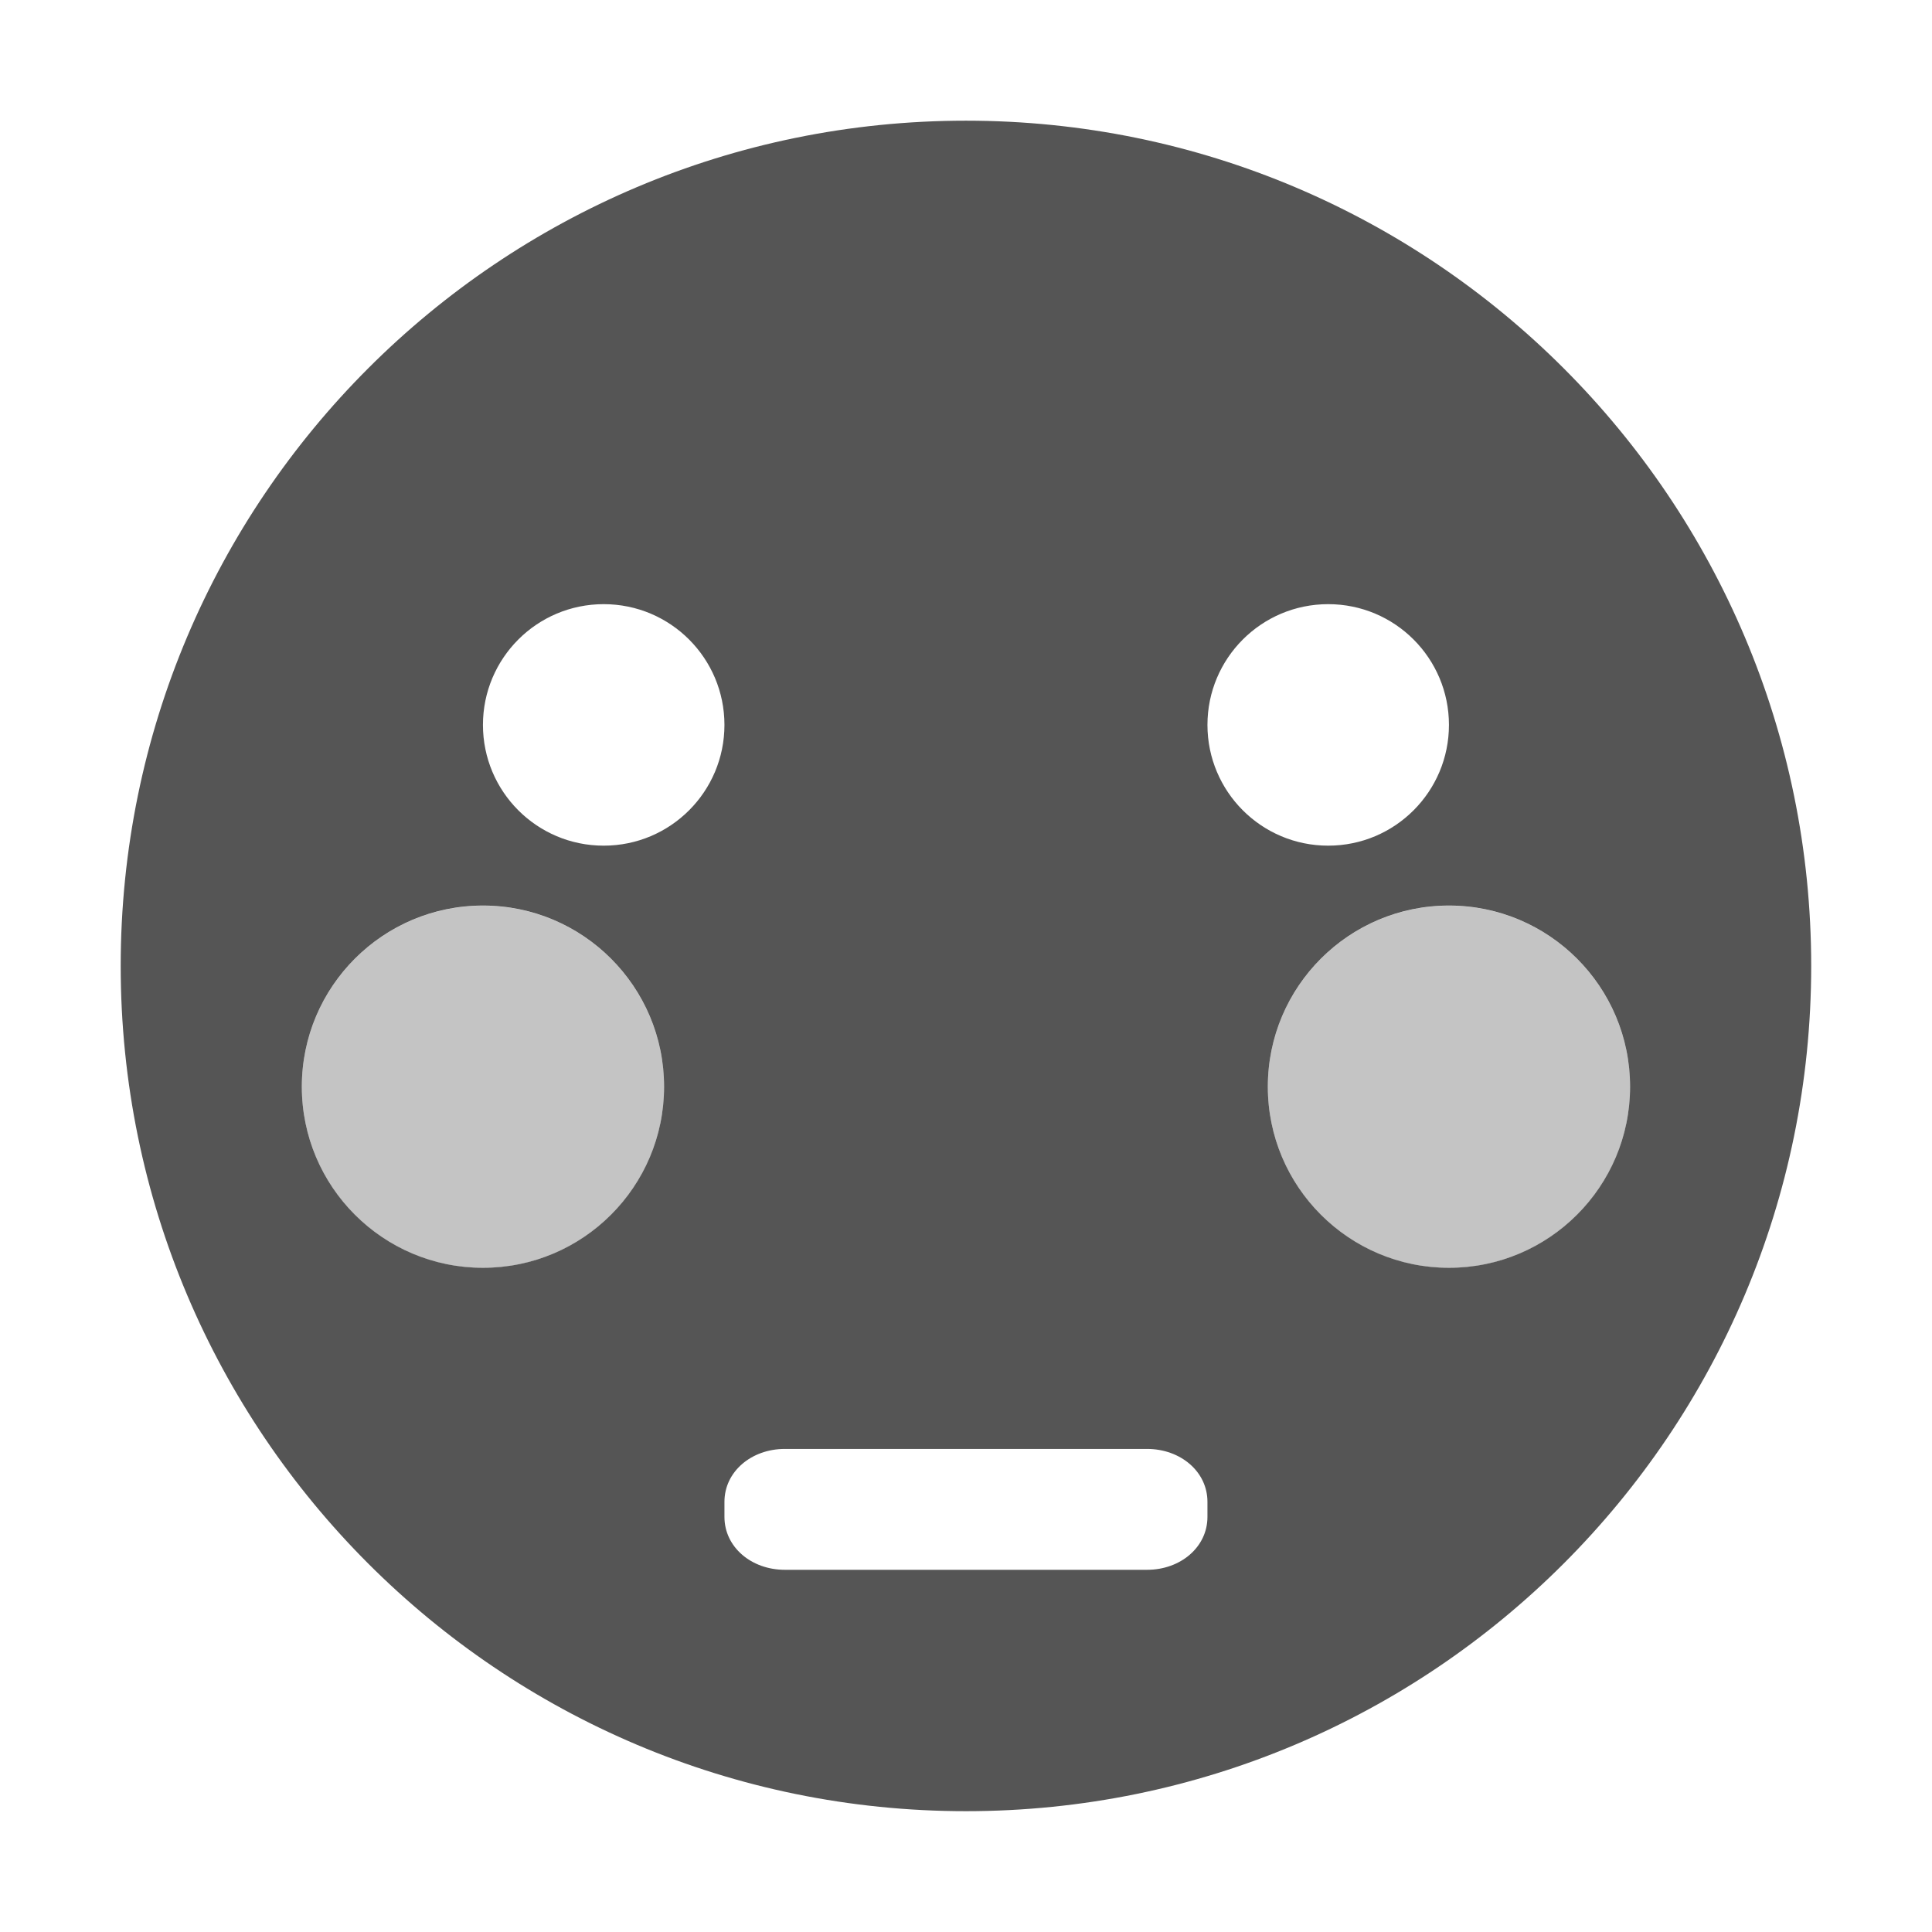
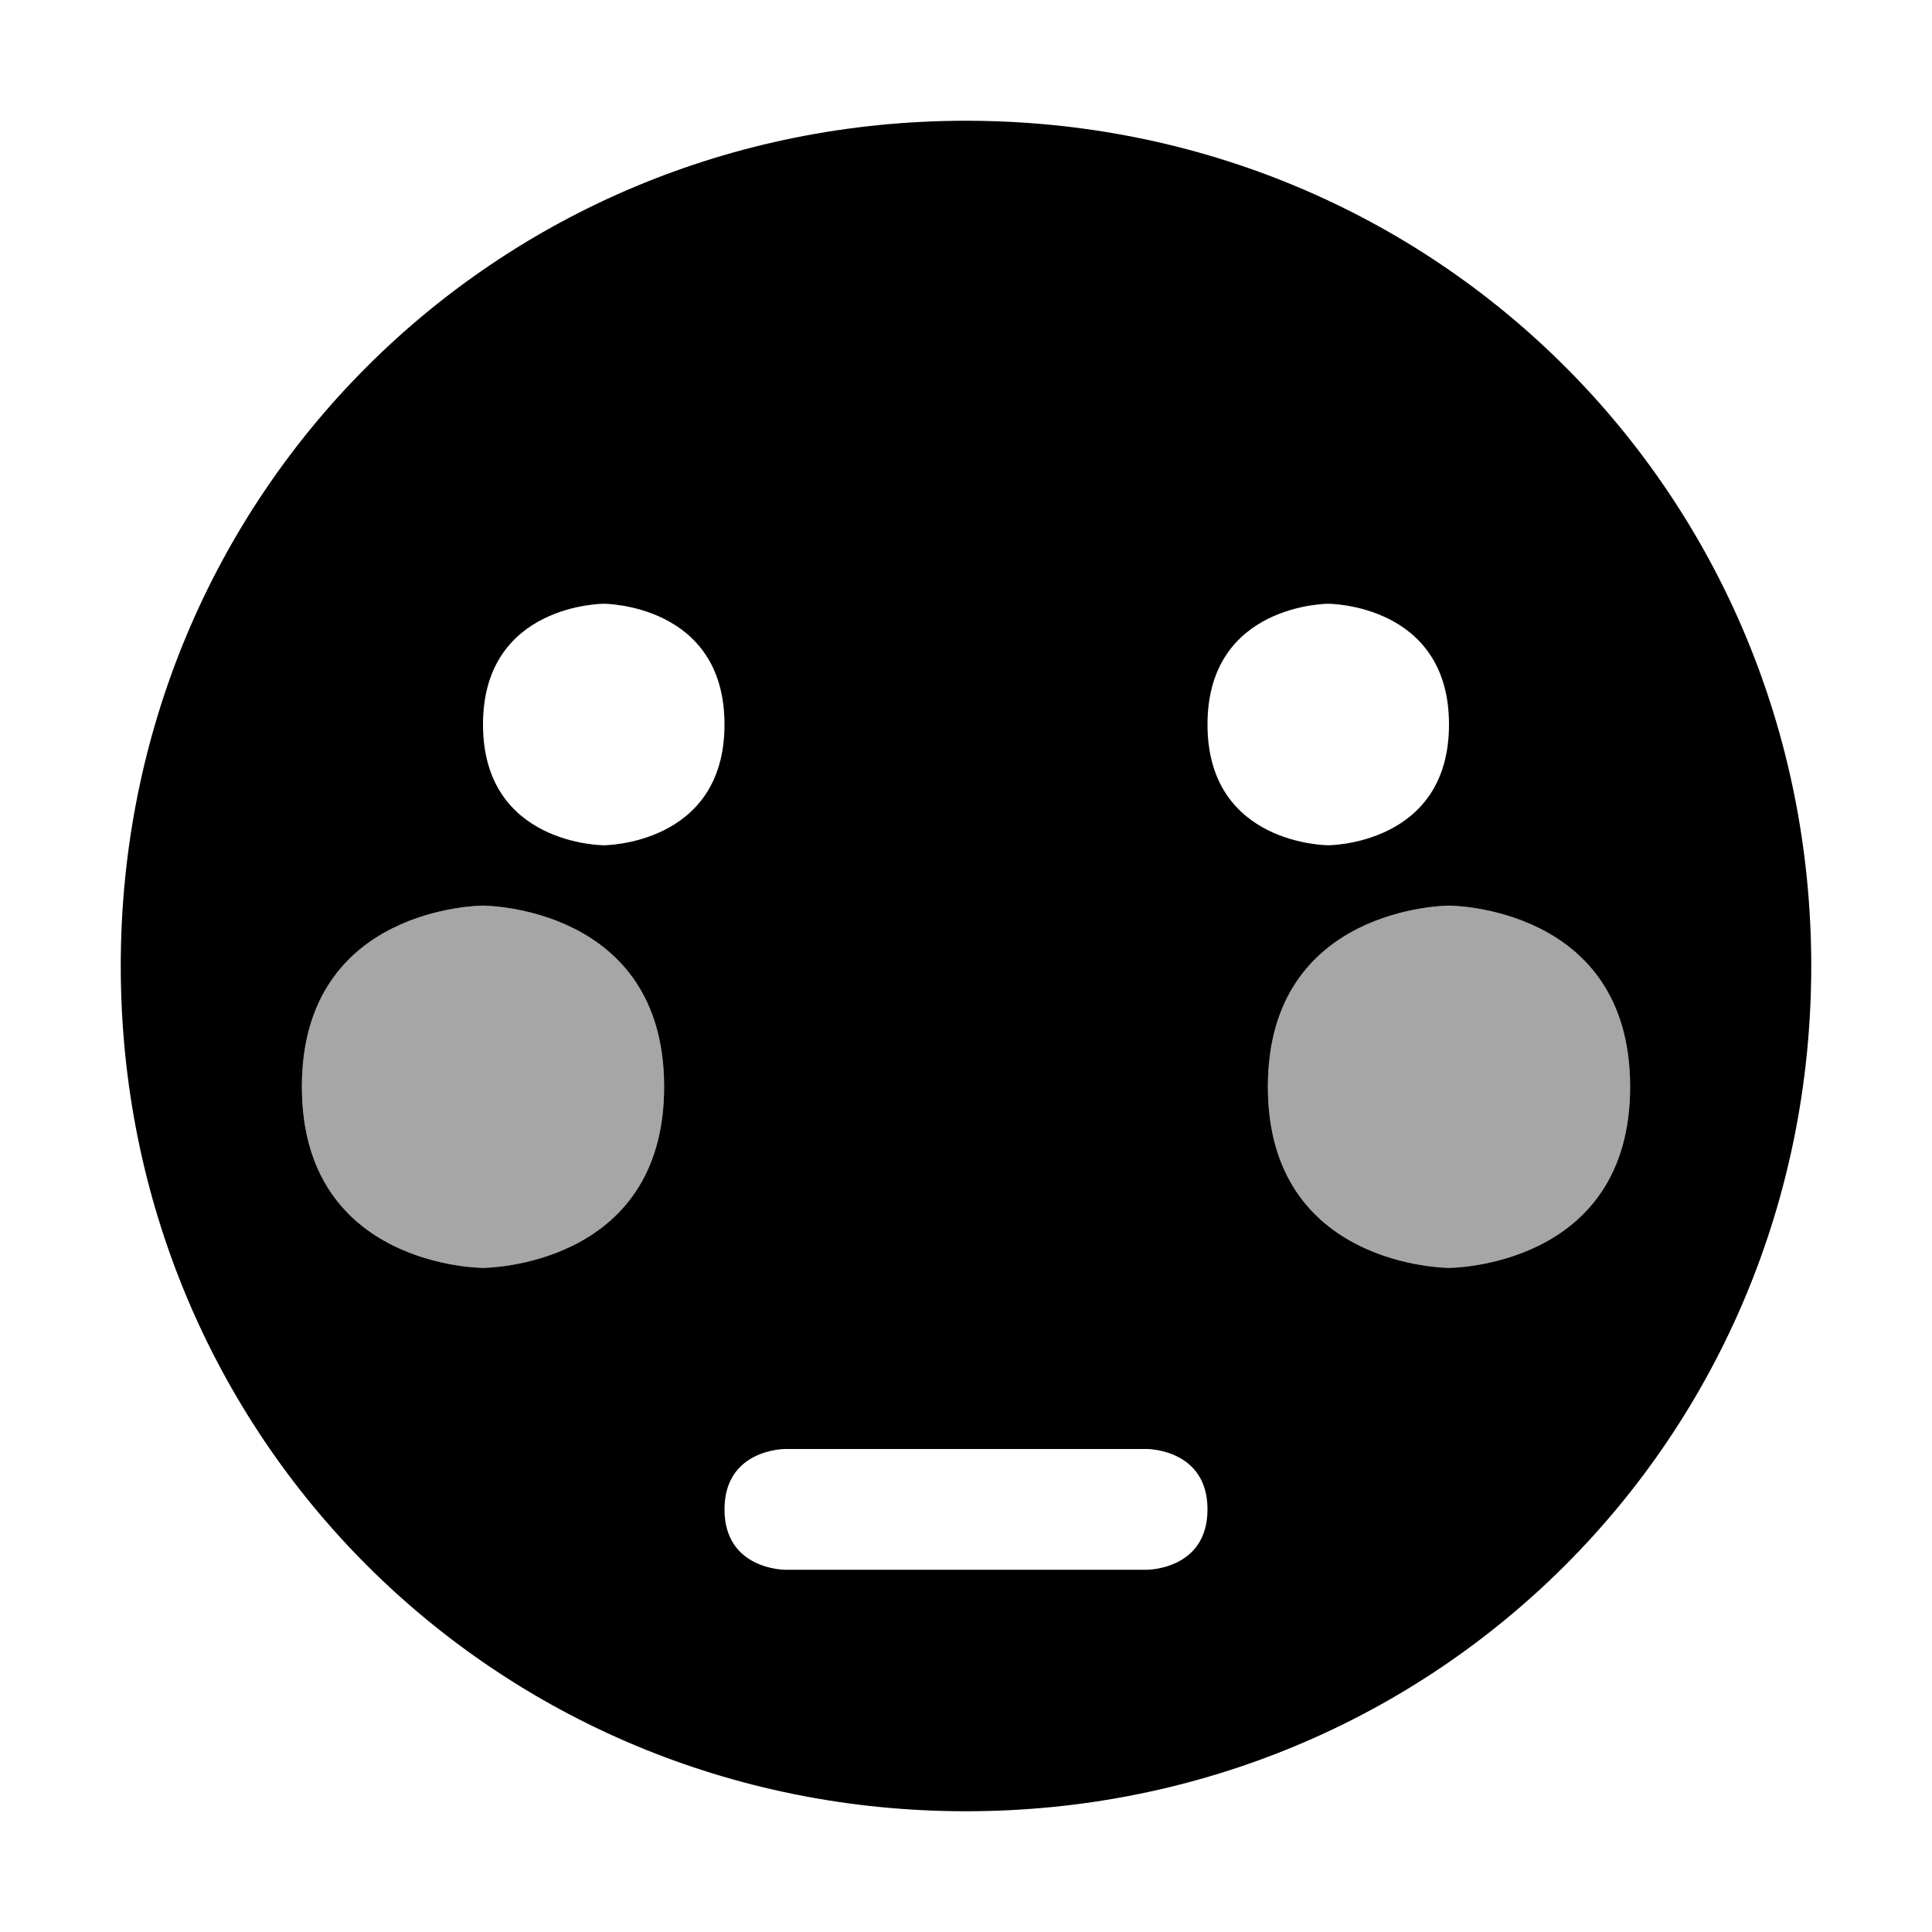
- <svg xmlns="http://www.w3.org/2000/svg" xmlns:ns1="http://www.openswatchbook.org/uri/2009/osb" height="16" id="svg7384" style="enable-background:new" version="1.1" width="16">
-   <defs id="defs7386">
-     <linearGradient id="linearGradient5606" ns1:paint="solid">
-       <stop id="stop5608" offset="0" style="stop-color:#000000;stop-opacity:1;" />
-     </linearGradient>
-     <filter id="filter7554" style="color-interpolation-filters:sRGB">
-       <feBlend id="feBlend7556" in2="BackgroundImage" mode="darken" />
-     </filter>
-   </defs>
-   <g id="layer9" style="display:inline" transform="translate(-705.0004,139.0034)" />
-   <g id="layer10" style="display:inline;filter:url(#filter7554)" transform="translate(-705.0004,139.0034)" />
-   <g id="layer1" style="display:inline" transform="translate(-464.0002,-477.9966)" />
-   <g id="layer14" style="display:inline" transform="translate(-705.0004,139.0034)" />
-   <g id="layer15" style="display:inline" transform="translate(-705.0004,139.0034)" />
-   <g id="g71291" style="display:inline" transform="translate(-705.0004,139.0034)">
-     <path d="m 713,-138.004 c -3.866,0 -7,3.134 -7,7 0,3.866 3.134,7 7,7 3.866,0 7,-3.134 7,-7 0,-3.866 -3.134,-7 -7,-7 z m -3,4.004 c 0.554,0 1,0.449 1,1 0,0.551 -0.446,1 -1,1 -0.554,0 -1,-0.449 -1,-1 0,-0.551 0.446,-1 1,-1 z m 6,0 c 0.554,0 1,0.449 1,1 0,0.551 -0.446,1 -1,1 -0.554,0 -1,-0.449 -1,-1 0,-0.551 0.446,-1 1,-1 z m -7,2.496 c 0.828,0 1.5,0.672 1.5,1.5 0,0.828 -0.672,1.5 -1.5,1.5 -0.828,0 -1.5,-0.672 -1.5,-1.5 0,-0.828 0.672,-1.5 1.5,-1.5 z m 8,0 c 0.828,0 1.5,0.672 1.5,1.5 0,0.828 -0.672,1.5 -1.5,1.5 -0.828,0 -1.5,-0.672 -1.5,-1.5 0,-0.828 0.672,-1.5 1.5,-1.5 z m -5.5,4.5 3,0 c 0.277,0 0.5,0.188 0.5,0.438 l 0,0.125 c 0,0.25 -0.223,0.438 -0.5,0.438 l -3,0 c -0.277,0 -0.5,-0.188 -0.5,-0.438 l 0,-0.125 c 0,-0.25 0.223,-0.438 0.5,-0.438 z" id="path7605" style="color:#bebebe;display:inline;overflow:visible;visibility:visible;fill:#555555;fill-opacity:1;fill-rule:nonzero;stroke:none;stroke-width:2;marker:none;enable-background:accumulate" />
-     <path d="m 709,-131.503 c -0.828,0 -1.5,0.672 -1.5,1.5 0,0.828 0.672,1.5 1.5,1.5 0.828,0 1.5,-0.672 1.5,-1.5 0,-0.828 -0.672,-1.5 -1.5,-1.5 z m 8,0 c -0.828,0 -1.5,0.672 -1.5,1.5 0,0.828 0.672,1.5 1.5,1.5 0.828,0 1.5,-0.672 1.5,-1.5 0,-0.828 -0.672,-1.5 -1.5,-1.5 z" id="path7624" style="color:#bebebe;display:inline;overflow:visible;visibility:visible;opacity:0.35;fill:#555555;fill-opacity:1;fill-rule:nonzero;stroke:none;stroke-width:1;marker:none;enable-background:accumulate" />
-   </g>
-   <g id="layer2" style="display:inline" transform="translate(-464.0002,-327.9966)" />
-   <g id="g6058" style="display:inline" transform="translate(-464.0002,-327.9966)" />
-   <g id="layer12" style="display:inline" transform="translate(-705.0004,139.0034)" />
+ <svg xmlns="http://www.w3.org/2000/svg" height="16" width="16">
+   <path d="m8 1c-3.9 0-7 3.1-7 7s3.1 7 7 7 7-3.1 7-7-3.1-7-7-7zm-3 4s1 0 1 1-1 1-1 1-1 0-1-1 1-1 1-1zm6 0s1 0 1 1-1 1-1 1-1 0-1-1 1-1 1-1zm-7 2.5s1.5 0 1.5 1.5-1.5 1.5-1.5 1.5-1.5 0-1.5-1.5 1.5-1.5 1.5-1.5zm8 0s1.5 0 1.5 1.5-1.5 1.5-1.5 1.5-1.5 0-1.5-1.5 1.5-1.5 1.5-1.5zm-5.5 4.5h3s .5 0 .5.5-.5.5-.5.5h-3s-.5 0-.5-.5.5-.5.5-.5z" />
+   <path d="m4 7.5s-1.5 0-1.5 1.5 1.5 1.5 1.5 1.5 1.5 0 1.5-1.5-1.5-1.5-1.5-1.5zm8 0s-1.5 0-1.5 1.5 1.5 1.5 1.5 1.5 1.5 0 1.5-1.5-1.5-1.5-1.5-1.5z" opacity=".35" />
</svg>
